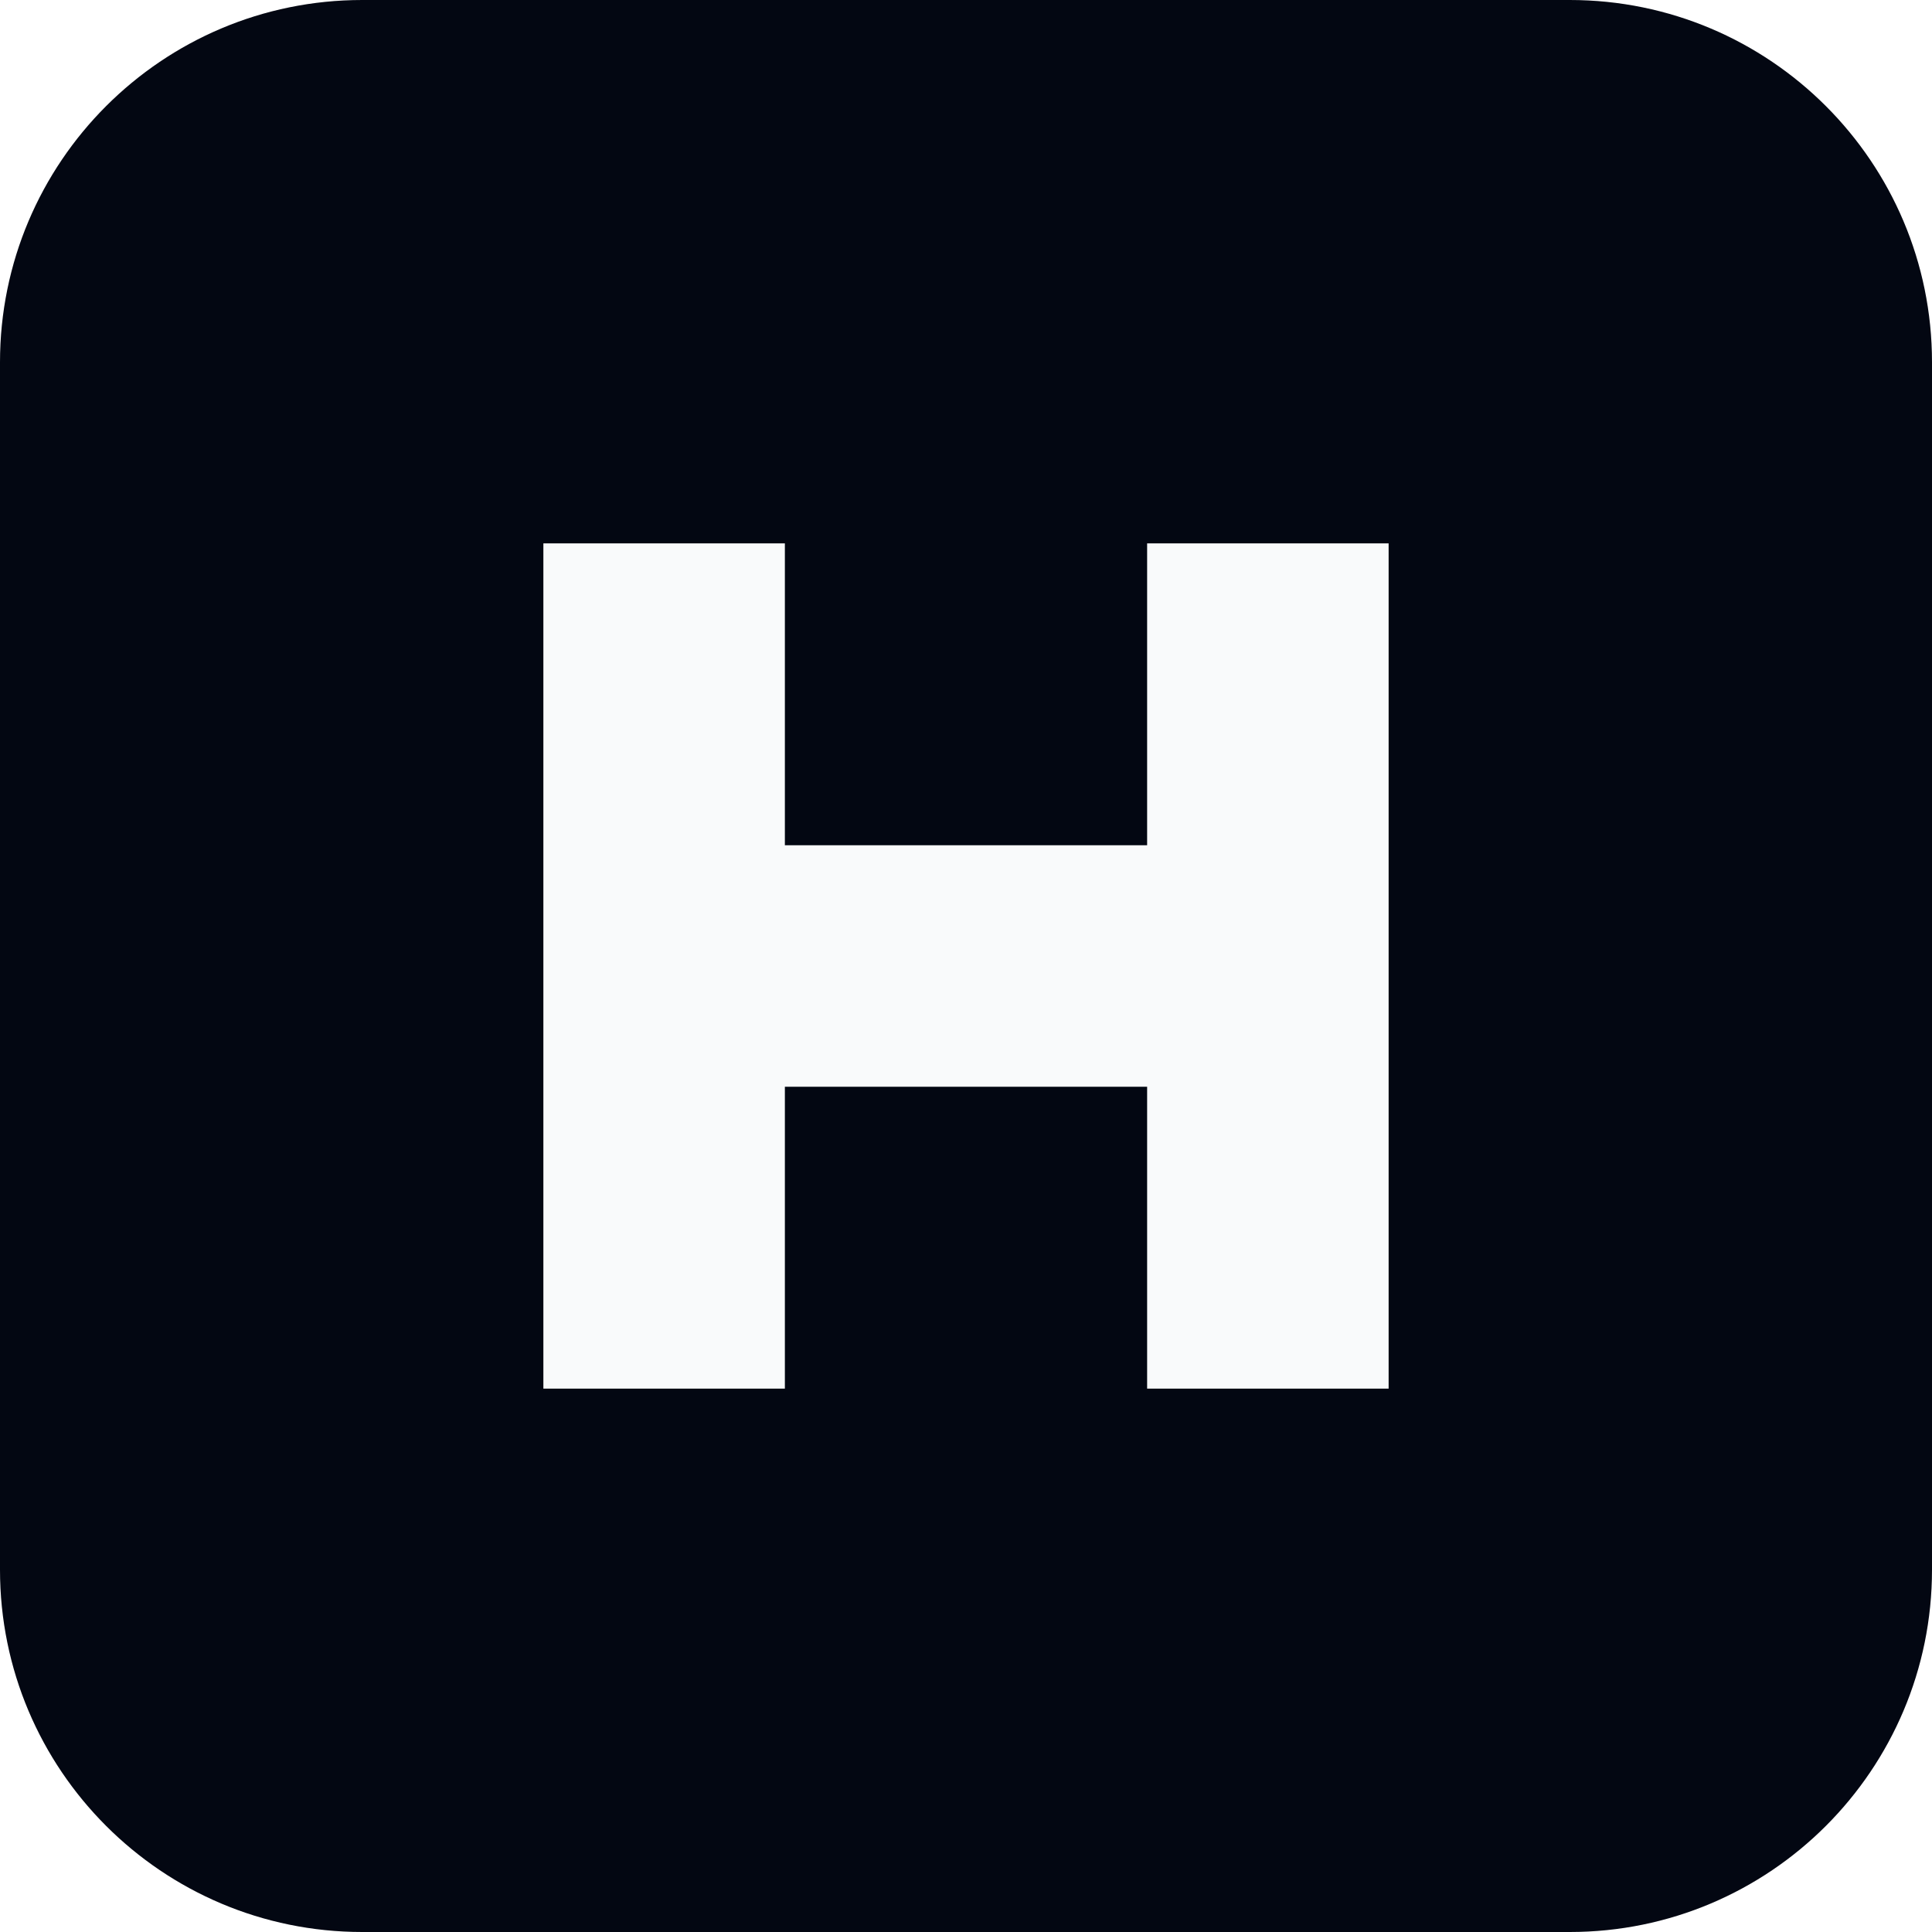
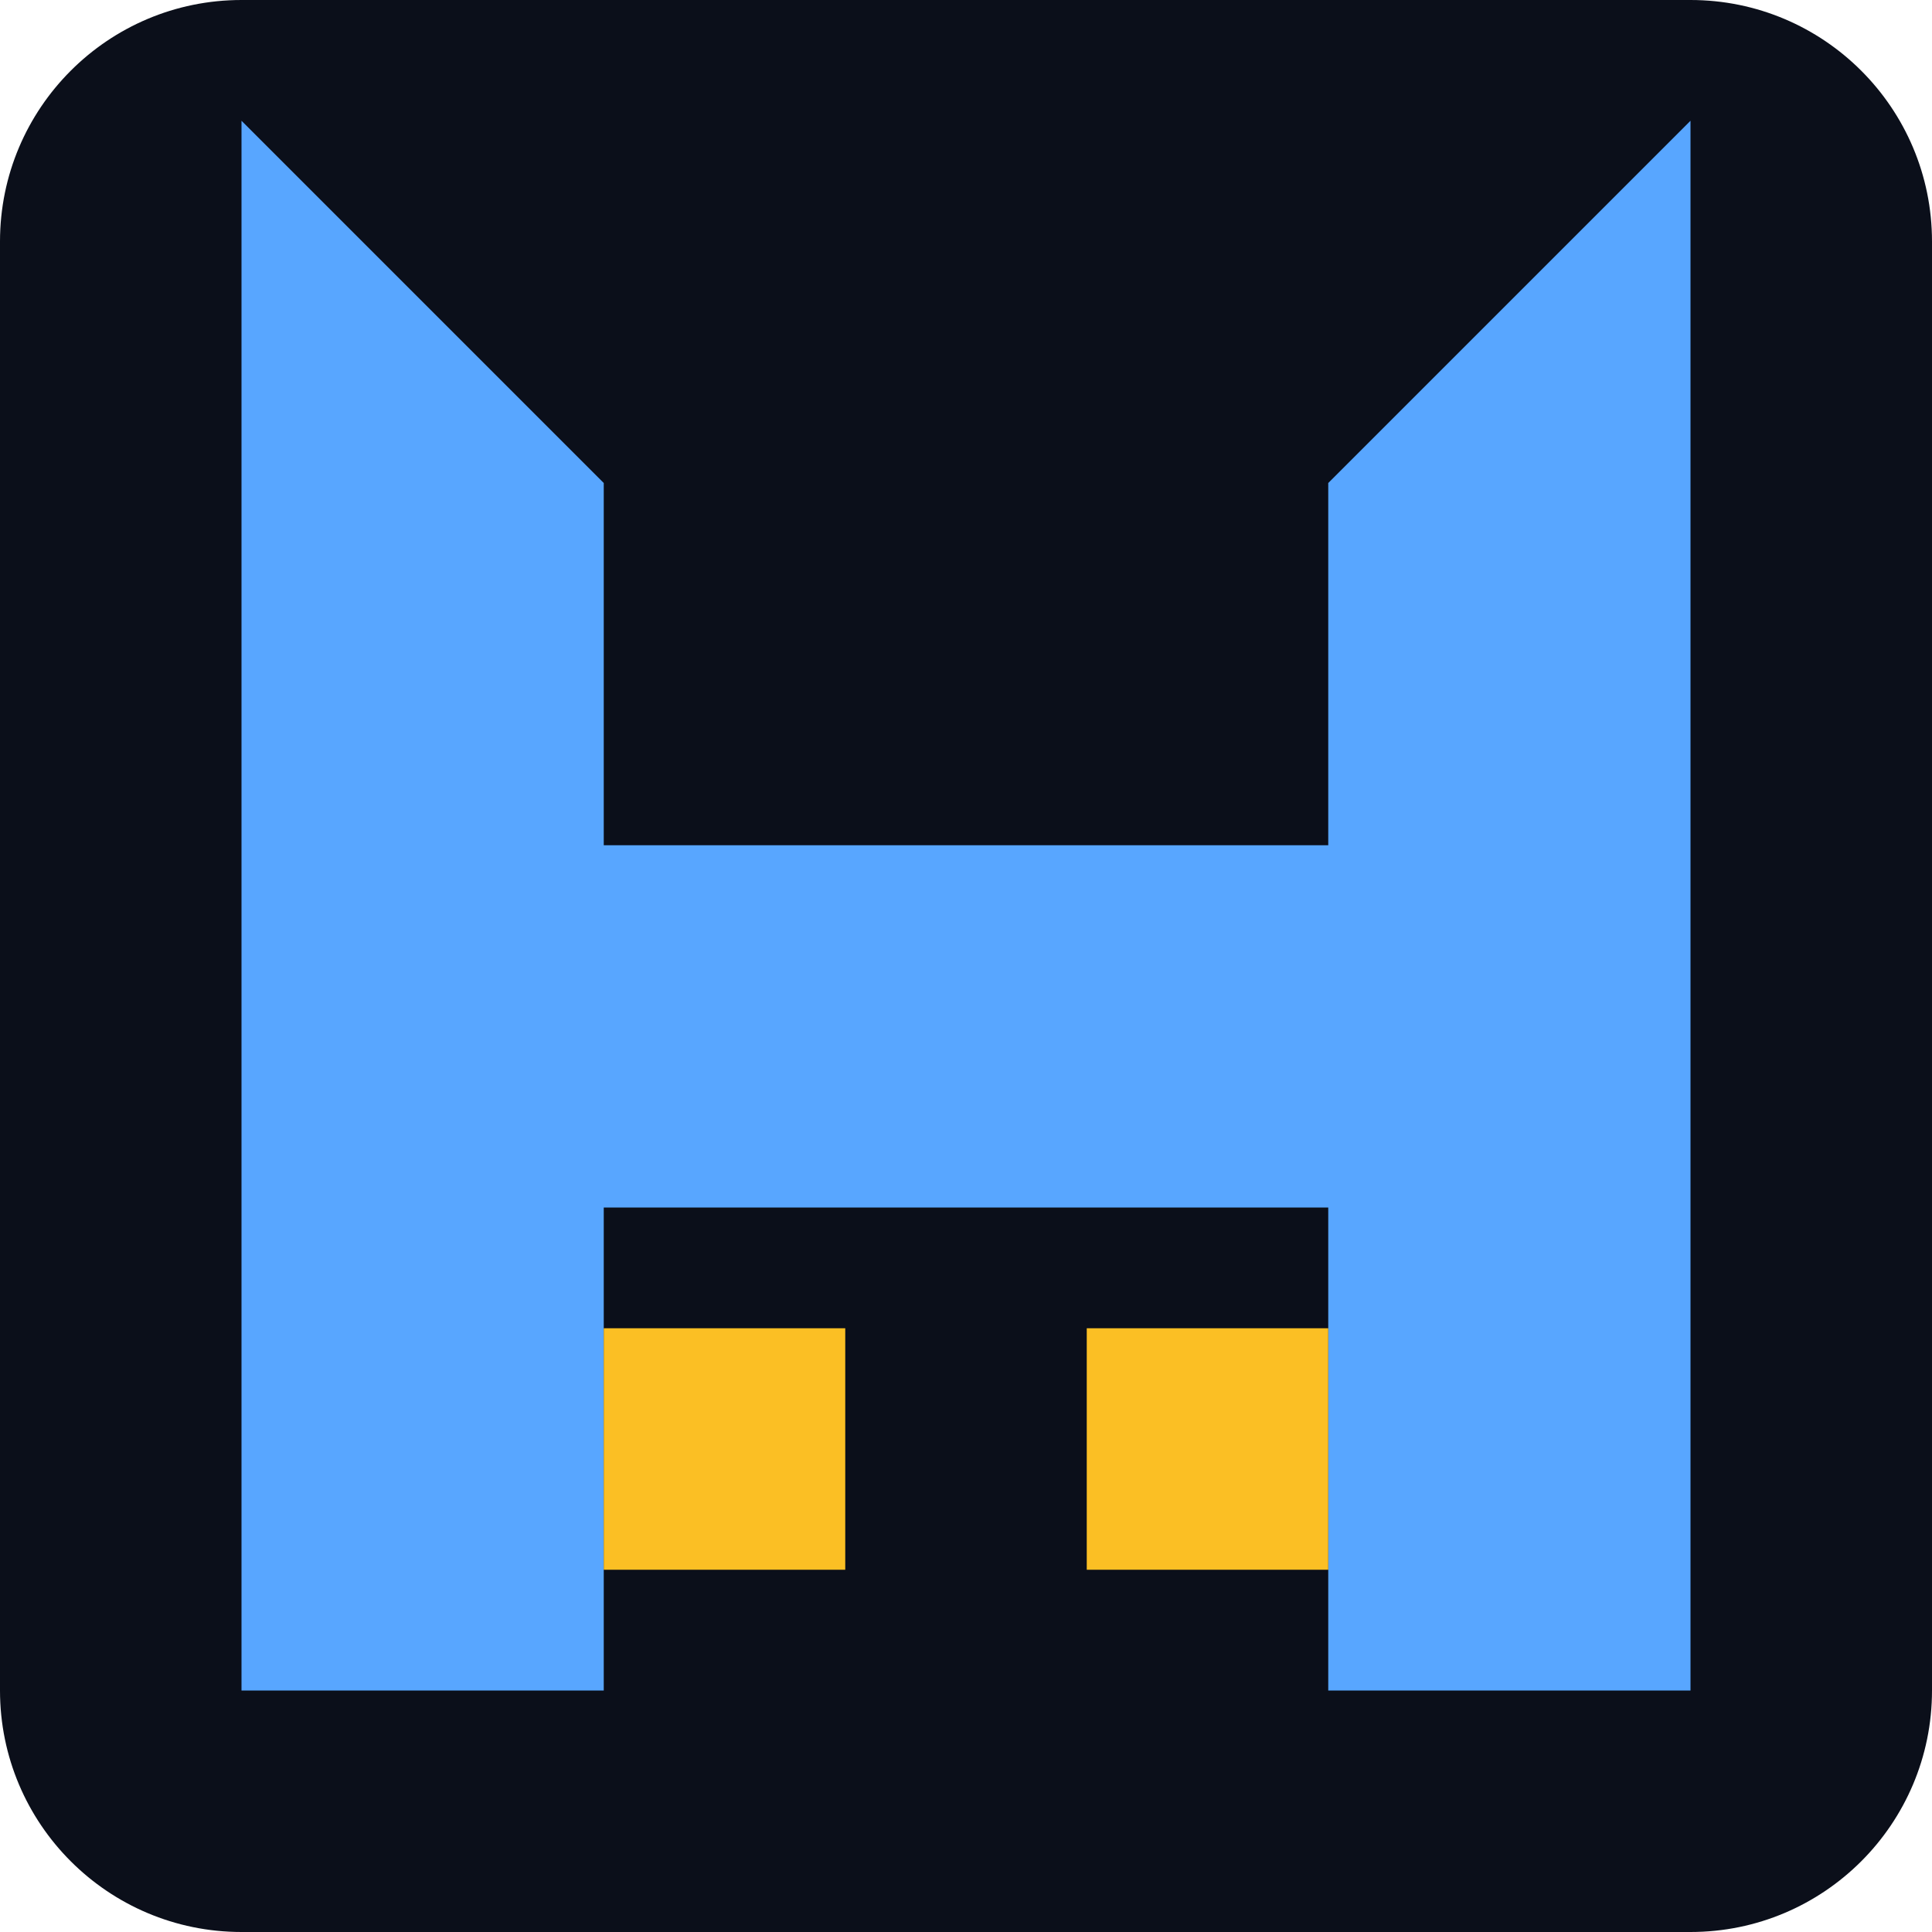
- <svg xmlns="http://www.w3.org/2000/svg" viewBox="0 0 64 64" role="img" aria-label="Hibou">
-   <rect width="64" height="64" rx="12" fill="#030712" />
-   <path d="M18 46V18h8v10h12V18h8v28h-8V36H26v10h-8Z" fill="#f9fafb" />
+ <svg xmlns="http://www.w3.org/2000/svg" viewBox="0 0 16 16" width="16" height="16" role="img" aria-labelledby="title">
+   <rect width="16" height="16" rx="2" fill="#0b0f1a" />
+   <path d="M2 1 5 4V7H11V4L14 1V14H11V10H5V14H2Z" fill="#58a6ff" />
+   <rect x="5" y="11" width="2" height="2" fill="#fbbf24" />
+   <rect x="9" y="11" width="2" height="2" fill="#fbbf24" />
</svg>
